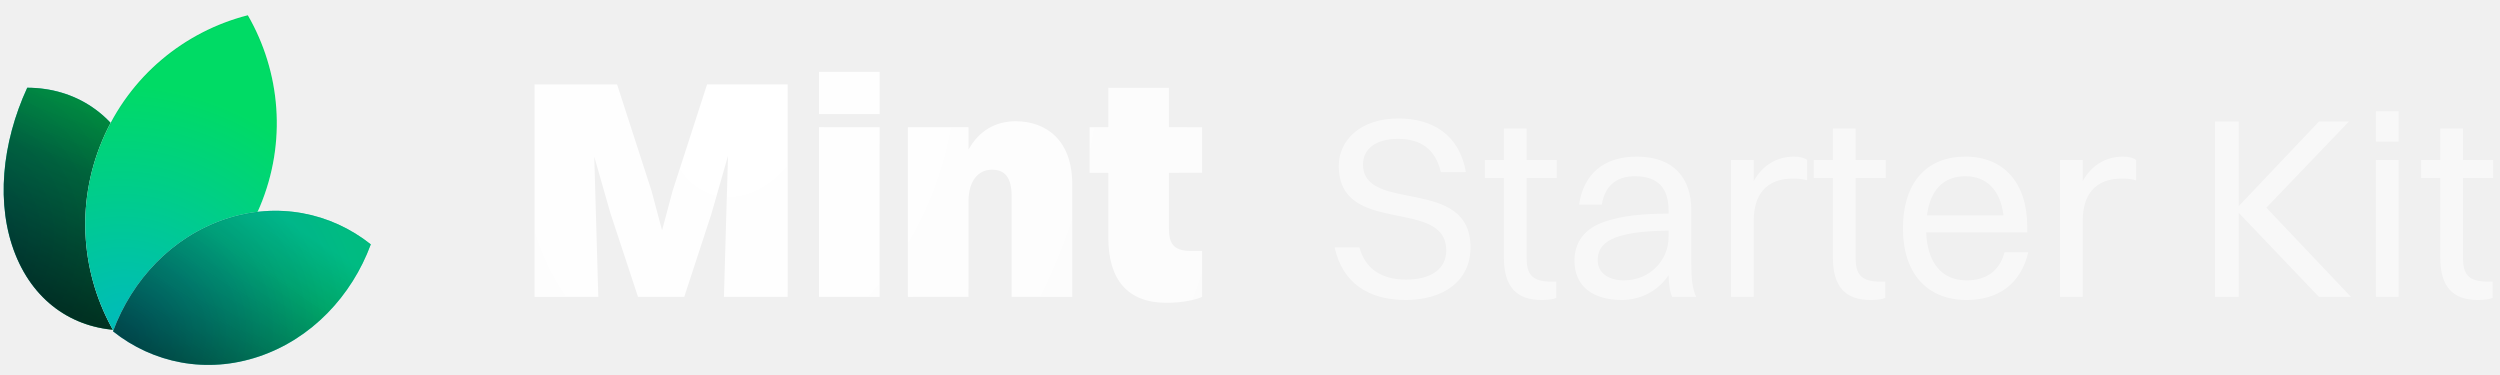
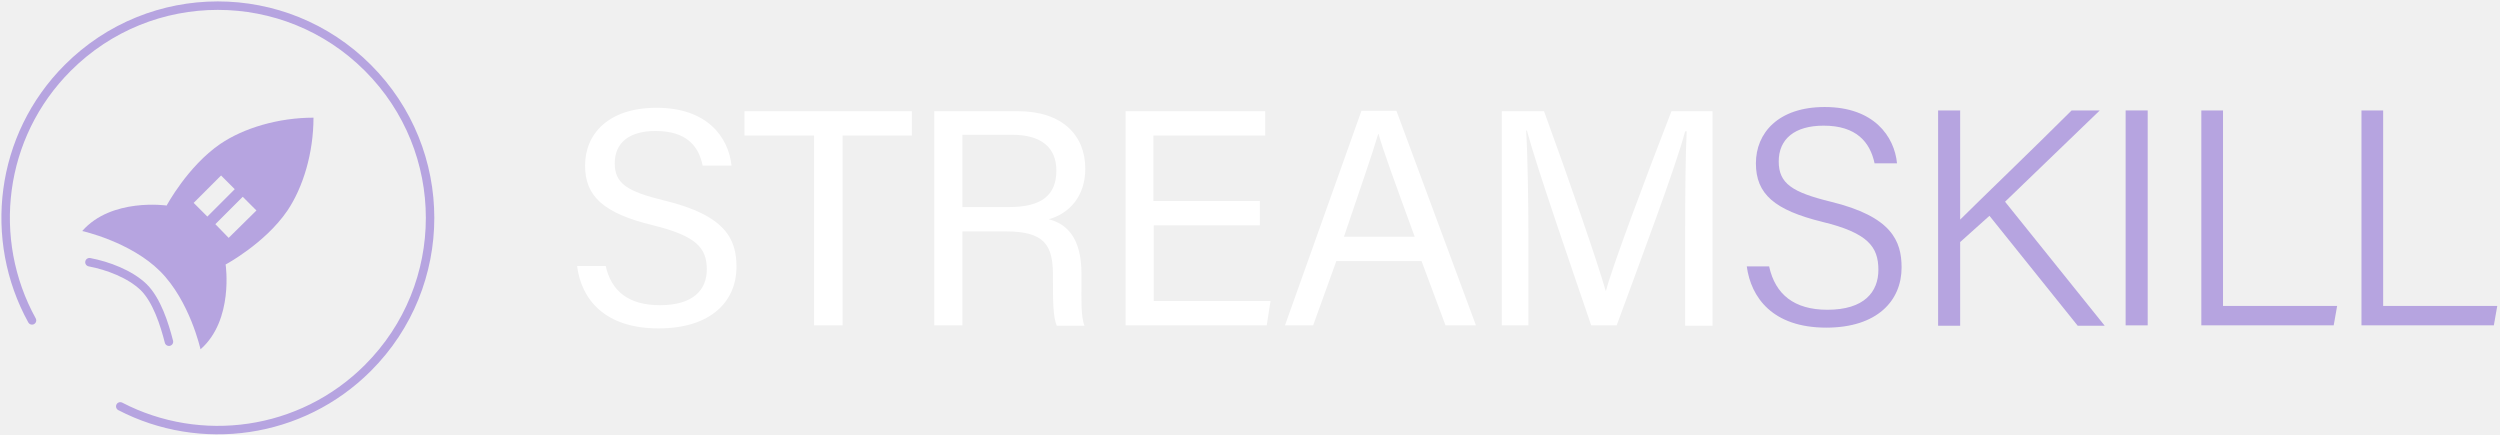
- <svg xmlns="http://www.w3.org/2000/svg" width="160" height="24" viewBox="0 0 160 24" fill="none">
-   <path d="M7.953 21.139C4.896 21.13 2.255 19.458 0.987 16.29C-0.28 13.121 0.109 9.163 1.744 5.615C4.801 5.624 7.442 7.296 8.71 10.465C9.977 13.633 9.588 17.591 7.953 21.139Z" fill="white" />
-   <path d="M7.953 21.139C4.896 21.13 2.255 19.458 0.987 16.29C-0.28 13.121 0.109 9.163 1.744 5.615C4.801 5.624 7.442 7.296 8.71 10.465C9.977 13.633 9.588 17.591 7.953 21.139Z" fill="url(#paint0_radial_115_109)" />
-   <path d="M7.953 21.139C4.896 21.13 2.255 19.458 0.987 16.29C-0.28 13.121 0.109 9.163 1.744 5.615C4.801 5.624 7.442 7.296 8.71 10.465C9.977 13.633 9.588 17.591 7.953 21.139Z" fill="black" fill-opacity="0.5" style="mix-blend-mode:hard-light" />
-   <path d="M7.953 21.139C4.896 21.13 2.255 19.458 0.987 16.29C-0.28 13.121 0.109 9.163 1.744 5.615C4.801 5.624 7.442 7.296 8.71 10.465C9.977 13.633 9.588 17.591 7.953 21.139Z" fill="url(#paint1_linear_115_109)" fill-opacity="0.5" style="mix-blend-mode:hard-light" />
-   <path d="M7.935 21.111C4.897 21.096 2.274 19.431 1.013 16.279C-0.248 13.124 0.136 9.182 1.762 5.643C4.8 5.659 7.423 7.324 8.684 10.476C9.945 13.63 9.561 17.572 7.935 21.111Z" stroke="url(#paint2_linear_115_109)" stroke-opacity="0.05" stroke-width="0.056" />
-   <path d="M7.31 21.257C11.354 20.221 14.884 17.375 16.628 13.236C18.373 9.097 17.945 4.587 15.86 0.976C11.816 2.012 8.287 4.858 6.542 8.998C4.797 13.137 5.225 17.646 7.31 21.257Z" fill="white" />
-   <path d="M7.31 21.257C11.354 20.221 14.884 17.375 16.628 13.236C18.373 9.097 17.945 4.587 15.86 0.976C11.816 2.012 8.287 4.858 6.542 8.998C4.797 13.137 5.225 17.646 7.31 21.257Z" fill="url(#paint3_radial_115_109)" />
-   <path d="M16.602 13.225C14.864 17.349 11.351 20.187 7.324 21.225C5.253 17.624 4.829 13.132 6.568 9.009C8.306 4.885 11.819 2.047 15.846 1.009C17.918 4.61 18.341 9.101 16.602 13.225Z" stroke="url(#paint4_linear_115_109)" stroke-opacity="0.05" stroke-width="0.056" />
-   <path d="M7.234 21.207C9.789 23.237 13.21 23.951 16.577 22.814C19.944 21.677 22.506 18.945 23.73 15.638C21.175 13.608 17.754 12.894 14.387 14.031C11.02 15.168 8.458 17.901 7.234 21.207Z" fill="white" />
-   <path d="M7.234 21.207C9.789 23.237 13.21 23.951 16.577 22.814C19.944 21.677 22.506 18.945 23.73 15.638C21.175 13.608 17.754 12.894 14.387 14.031C11.02 15.168 8.458 17.901 7.234 21.207Z" fill="url(#paint5_radial_115_109)" />
-   <path d="M7.234 21.207C9.789 23.237 13.21 23.951 16.577 22.814C19.944 21.677 22.506 18.945 23.73 15.638C21.175 13.608 17.754 12.894 14.387 14.031C11.02 15.168 8.458 17.901 7.234 21.207Z" fill="black" fill-opacity="0.2" style="mix-blend-mode:hard-light" />
-   <path d="M7.234 21.207C9.789 23.237 13.21 23.951 16.577 22.814C19.944 21.677 22.506 18.945 23.73 15.638C21.175 13.608 17.754 12.894 14.387 14.031C11.02 15.168 8.458 17.901 7.234 21.207Z" fill="url(#paint6_linear_115_109)" fill-opacity="0.5" style="mix-blend-mode:hard-light" />
-   <path d="M16.568 22.787C13.218 23.918 9.814 23.212 7.267 21.198C8.492 17.907 11.044 15.189 14.396 14.058C17.747 12.927 21.15 13.633 23.697 15.648C22.472 18.938 19.92 21.656 16.568 22.787Z" stroke="url(#paint7_linear_115_109)" stroke-opacity="0.05" stroke-width="0.056" />
-   <path d="M34.212 19V5.4H39.492L41.692 12.2L42.372 14.74L43.052 12.2L45.252 5.4H50.412V19H46.332L46.592 9.98L45.532 13.68L43.792 19H40.832L39.052 13.6L38.032 10.02L38.292 19H34.212ZM52.416 7.3V4.6H56.295V7.3H52.416ZM52.416 19V8.14H56.295V19H52.416ZM58.104 19V8.14H61.984V9.58C62.664 8.34 63.744 7.76 65.004 7.76C66.964 7.76 68.624 8.98 68.624 11.78V19H64.744V12.56C64.744 11.34 64.304 10.86 63.484 10.86C62.604 10.86 61.984 11.58 61.984 12.88V19H58.104ZM70.933 15.22V11.06H69.733V8.14H70.933V5.62H74.813V8.14H76.933V11.06H74.813V14.6C74.813 15.5 75.033 16.06 76.213 16.06H76.933V19C76.493 19.2 75.673 19.38 74.653 19.38C72.153 19.38 70.933 17.88 70.933 15.22Z" fill="url(#paint8_radial_115_109)" />
-   <path d="M87.232 10.519C87.232 13.687 94.112 11.229 94.112 15.832C94.112 17.994 92.364 19.198 89.971 19.198C87.562 19.198 85.912 18.093 85.417 15.832H87.001C87.364 17.169 88.371 17.895 89.987 17.895C91.671 17.895 92.561 17.152 92.561 16.03C92.561 12.598 85.681 15.155 85.681 10.618C85.681 9.001 87.034 7.582 89.509 7.582C91.671 7.582 93.403 8.621 93.816 11.014H92.215C91.868 9.529 90.912 8.886 89.476 8.886C88.057 8.886 87.232 9.529 87.232 10.519ZM96.25 16.476V11.393H95.029V10.239H96.25V8.226H97.702V10.239H99.632V11.393H97.702V16.476C97.702 17.532 98.015 18.026 99.302 18.026H99.599V19.066C99.434 19.148 99.071 19.198 98.659 19.198C97.025 19.198 96.25 18.323 96.25 16.476ZM102.516 13.093H101.064C101.345 11.162 102.615 10.024 104.76 10.024C107.103 10.024 108.242 11.393 108.242 13.44V16.888C108.242 17.895 108.324 18.521 108.555 19H107.021C106.856 18.654 106.806 18.142 106.79 17.614C106.047 18.72 104.859 19.198 103.803 19.198C101.988 19.198 100.767 18.357 100.767 16.69C100.767 15.486 101.427 14.611 102.714 14.182C103.902 13.786 105.107 13.687 106.79 13.671V13.473C106.79 12.053 106.13 11.278 104.628 11.278C103.374 11.278 102.698 11.971 102.516 13.093ZM102.252 16.657C102.252 17.465 102.929 17.944 103.952 17.944C105.569 17.944 106.79 16.674 106.79 15.172V14.759C103.061 14.793 102.252 15.585 102.252 16.657ZM110.787 19V10.239H112.239V11.591C112.833 10.519 113.774 10.024 114.83 10.024C115.176 10.024 115.49 10.107 115.655 10.239V11.542C115.407 11.46 115.094 11.427 114.747 11.427C112.998 11.427 112.239 12.515 112.239 14.1V19H110.787ZM117.305 16.476V11.393H116.084V10.239H117.305V8.226H118.757V10.239H120.688V11.393H118.757V16.476C118.757 17.532 119.071 18.026 120.358 18.026H120.655V19.066C120.49 19.148 120.127 19.198 119.714 19.198C118.081 19.198 117.305 18.323 117.305 16.476ZM129.809 16.145C129.33 18.192 127.862 19.198 125.865 19.198C123.324 19.198 121.79 17.482 121.79 14.627C121.79 11.658 123.324 10.024 125.783 10.024C128.258 10.024 129.743 11.723 129.743 14.512V14.875H123.275C123.357 16.838 124.281 17.944 125.865 17.944C127.103 17.944 127.977 17.35 128.291 16.145H129.809ZM125.783 11.278C124.38 11.278 123.539 12.152 123.324 13.786H128.225C128.027 12.169 127.152 11.278 125.783 11.278ZM131.843 19V10.239H133.295V11.591C133.889 10.519 134.829 10.024 135.885 10.024C136.232 10.024 136.545 10.107 136.71 10.239V11.542C136.463 11.46 136.149 11.427 135.803 11.427C134.054 11.427 133.295 12.515 133.295 14.1V19H131.843ZM141.763 19V7.78H143.281V13.192L148.413 7.78H150.327L145.047 13.291L150.459 19H148.413L143.281 13.621V19H141.763ZM152.06 9.067V7.12H153.512V9.067H152.06ZM152.06 19V10.239H153.512V19H152.06ZM156.178 16.476V11.393H154.957V10.239H156.178V8.226H157.63V10.239H159.56V11.393H157.63V16.476C157.63 17.532 157.943 18.026 159.23 18.026H159.527V19.066C159.362 19.148 158.999 19.198 158.587 19.198C156.953 19.198 156.178 18.323 156.178 16.476Z" fill="white" fill-opacity="0.55" />
-   <defs>
-     <radialGradient id="paint0_radial_115_109" cx="0" cy="0" r="1" gradientUnits="userSpaceOnUse" gradientTransform="translate(-3.00503 15.023) rotate(-10.029) scale(17.9572 17.784)">
-       <stop stop-color="#00B0BB" />
-       <stop offset="1" stop-color="#00DB65" />
-     </radialGradient>
-     <linearGradient id="paint1_linear_115_109" x1="7.39" y1="4.813" x2="1.63" y2="18.689" gradientUnits="userSpaceOnUse">
-       <stop stop-color="#18E299" />
-       <stop offset="1" />
-     </linearGradient>
-     <linearGradient id="paint2_linear_115_109" x1="7.948" y1="8.016" x2="1.761" y2="18.746" gradientUnits="userSpaceOnUse">
-       <stop />
-       <stop offset="1" stop-opacity="0" />
-     </linearGradient>
-     <radialGradient id="paint3_radial_115_109" cx="0" cy="0" r="1" gradientUnits="userSpaceOnUse" gradientTransform="translate(8.11404 20.8822) rotate(-75.7542) scale(21.6246 23.7772)">
-       <stop stop-color="#00BBBB" />
-       <stop offset="0.713" stop-color="#00DB65" />
-     </radialGradient>
-     <linearGradient id="paint4_linear_115_109" x1="7.602" y1="5.871" x2="15.556" y2="16.372" gradientUnits="userSpaceOnUse">
-       <stop />
-       <stop offset="1" stop-opacity="0" />
-     </linearGradient>
-     <radialGradient id="paint5_radial_115_109" cx="0" cy="0" r="1" gradientUnits="userSpaceOnUse" gradientTransform="translate(7.84537 21.5181) rotate(-20.3525) scale(18.5603 17.32)">
-       <stop stop-color="#00B0BB" />
-       <stop offset="1" stop-color="#00DB65" />
-     </radialGradient>
-     <linearGradient id="paint6_linear_115_109" x1="16.808" y1="13.007" x2="10.041" y2="22.994" gradientUnits="userSpaceOnUse">
-       <stop stop-color="#00B1BC" />
-       <stop offset="1" />
-     </linearGradient>
-     <linearGradient id="paint7_linear_115_109" x1="16.808" y1="13.007" x2="14.169" y2="23.841" gradientUnits="userSpaceOnUse">
-       <stop />
-       <stop offset="1" stop-opacity="0" />
-     </linearGradient>
-     <radialGradient id="paint8_radial_115_109" cx="0" cy="0" r="1" gradientUnits="userSpaceOnUse" gradientTransform="translate(47.2781 7) rotate(19.0047) scale(67.5582 85.7506)">
-       <stop stop-color="white" />
-       <stop offset="1" stop-color="white" stop-opacity="0.5" />
-     </radialGradient>
-   </defs>
+ <svg xmlns="http://www.w3.org/2000/svg" width="886" height="154" viewBox="0 0 886 154" fill="none">
+   <path d="M214.633 94.141C216.655 103.308 222.856 108.161 233.911 108.161C245.774 108.161 250.492 102.634 250.492 95.489C250.492 87.805 246.717 83.626 231.484 79.851C213.555 75.537 207.353 69.336 207.353 58.686C207.353 47.363 215.712 38.196 232.697 38.196C250.762 38.196 258.176 48.711 259.254 58.686H249.009C247.661 51.946 243.482 46.419 232.293 46.419C222.991 46.419 217.868 50.598 217.868 57.878C217.868 65.022 222.182 67.853 235.528 71.089C257.232 76.346 261.007 84.839 261.007 94.545C261.007 106.813 251.975 116.384 233.371 116.384C214.229 116.384 206.005 106.004 204.522 94.276H214.633V94.141Z" fill="#FFFFFF" />
+   <path d="M288.373 48.037H263.838V39.409H323.153V48.037H298.618V115.306H288.508V48.037H288.373Z" fill="#FFFFFF" />
+   <path d="M341.082 81.874V115.306H331.106V39.409H360.764C376.401 39.409 384.625 47.902 384.625 59.765C384.625 69.606 378.963 75.673 371.683 77.695C377.884 79.312 383.277 84.031 383.277 97.107V100.342C383.277 105.6 383.007 112.206 384.355 115.441H374.514C373.166 112.206 373.166 106.274 373.166 99.129V97.511C373.166 86.727 370.065 82.009 356.45 82.009H341.082V81.874ZM341.082 73.381H357.663C369.257 73.381 374.379 69.067 374.379 60.439C374.379 52.351 369.122 47.767 358.742 47.767H341.082V73.381Z" fill="#FFFFFF" />
+   <path d="M446.637 79.852H408.891V106.678H450.277L448.929 115.306H398.915V39.409H448.389V48.037H408.756V71.224H446.502V79.852H446.637Z" fill="#FFFFFF" />
+   <path d="M473.598 92.523L465.375 115.306H455.399L482.496 39.274H494.898L523.073 115.306H512.288L503.795 92.523H473.598ZM501.369 83.896C494.089 63.944 490.18 53.294 488.562 47.498H488.427C486.54 53.968 482.091 66.775 476.295 83.896H501.369Z" fill="#FFFFFF" />
+   <path d="M597.217 82.952C597.217 68.797 597.352 54.508 597.756 46.554H597.217C593.982 58.822 581.714 91.445 572.952 115.306H563.92C557.314 95.894 544.642 59.361 541.137 46.285H540.867C541.407 55.047 541.676 71.898 541.676 84.974V115.306H532.24V39.409H547.203C555.831 63.001 566.346 93.467 569.042 103.039H569.177C570.93 95.759 583.467 62.327 592.364 39.409H606.923V115.441H597.217V82.952Z" fill="#FFFFFF" />
+   <path d="M627.01 94.546C629.167 104.252 635.772 109.779 647.635 109.779C660.712 109.779 665.7 103.443 665.7 95.624C665.7 87.401 661.925 82.548 645.883 78.638C628.897 74.459 622.292 68.797 622.292 57.878C622.292 47.228 630.11 37.926 646.692 37.926C664.082 37.926 671.362 48.306 672.305 57.878H664.352C662.734 50.329 657.881 44.532 646.287 44.532C636.042 44.532 630.38 49.25 630.38 57.204C630.38 65.023 635.098 68.123 648.849 71.493C670.418 76.751 673.923 85.379 673.923 94.815C673.923 106.543 665.295 116.115 647.231 116.115C628.088 116.115 620.539 105.33 619.056 94.411H627.01V94.546Z" fill="#B6A4E0" />
+   <path d="M686.864 39.139H694.683V77.829C700.615 71.897 721.24 52.081 734.182 39.139H744.158L710.59 71.493L745.91 115.44H736.339L705.063 76.481L694.683 85.783V115.44H686.864V39.139Z" fill="#B6A4E0" />
+   <path d="M761.144 39.139V115.306H753.325V39.139H761.144Z" fill="#B6A4E0" />
+   <path d="M780.017 39.139H787.836V108.43H828.278L827.065 115.306H780.151V39.139H780.017Z" fill="#B6A4E0" />
+   <path d="M836.77 39.139H844.589V108.43H885.031L883.818 115.306H836.905V39.139H836.77Z" fill="#B6A4E0" />
+   <path d="M79.96 93.737C79.96 93.737 93.845 86.322 101.799 74.729C107.461 66.371 111.101 54.103 111.101 41.701C98.698 41.701 86.431 45.341 78.073 51.003C66.479 58.956 59.065 72.841 59.065 72.841C59.065 72.841 39.518 70.01 29.138 81.874C29.138 81.874 46.258 85.648 56.773 96.163C67.288 106.678 71.063 123.799 71.063 123.799C82.926 113.419 79.96 93.737 79.96 93.737ZM73.489 76.751L68.636 71.898L78.343 62.192L83.196 67.045L73.489 76.751ZM81.039 84.3L76.32 79.447L86.026 69.741L90.88 74.594L81.039 84.3Z" fill="#B6A4E0" />
+   <path d="M31.699 92.928C38.169 94.141 46.123 97.107 50.976 101.825C55.56 106.409 58.256 114.767 59.873 121.103" stroke="#B6A4E0" stroke-width="3" stroke-miterlimit="10" stroke-linecap="round" />
+   <path d="M42.619 144.02C70.928 158.714 106.652 154.13 130.378 130.404C159.767 101.016 159.767 53.429 130.378 24.041C100.99 -5.347 53.403 -5.347 24.015 24.041C-0.25 48.306 -4.429 84.974 11.343 113.553" stroke="#B6A4E0" stroke-width="3" stroke-miterlimit="10" stroke-linecap="round" />
</svg>
